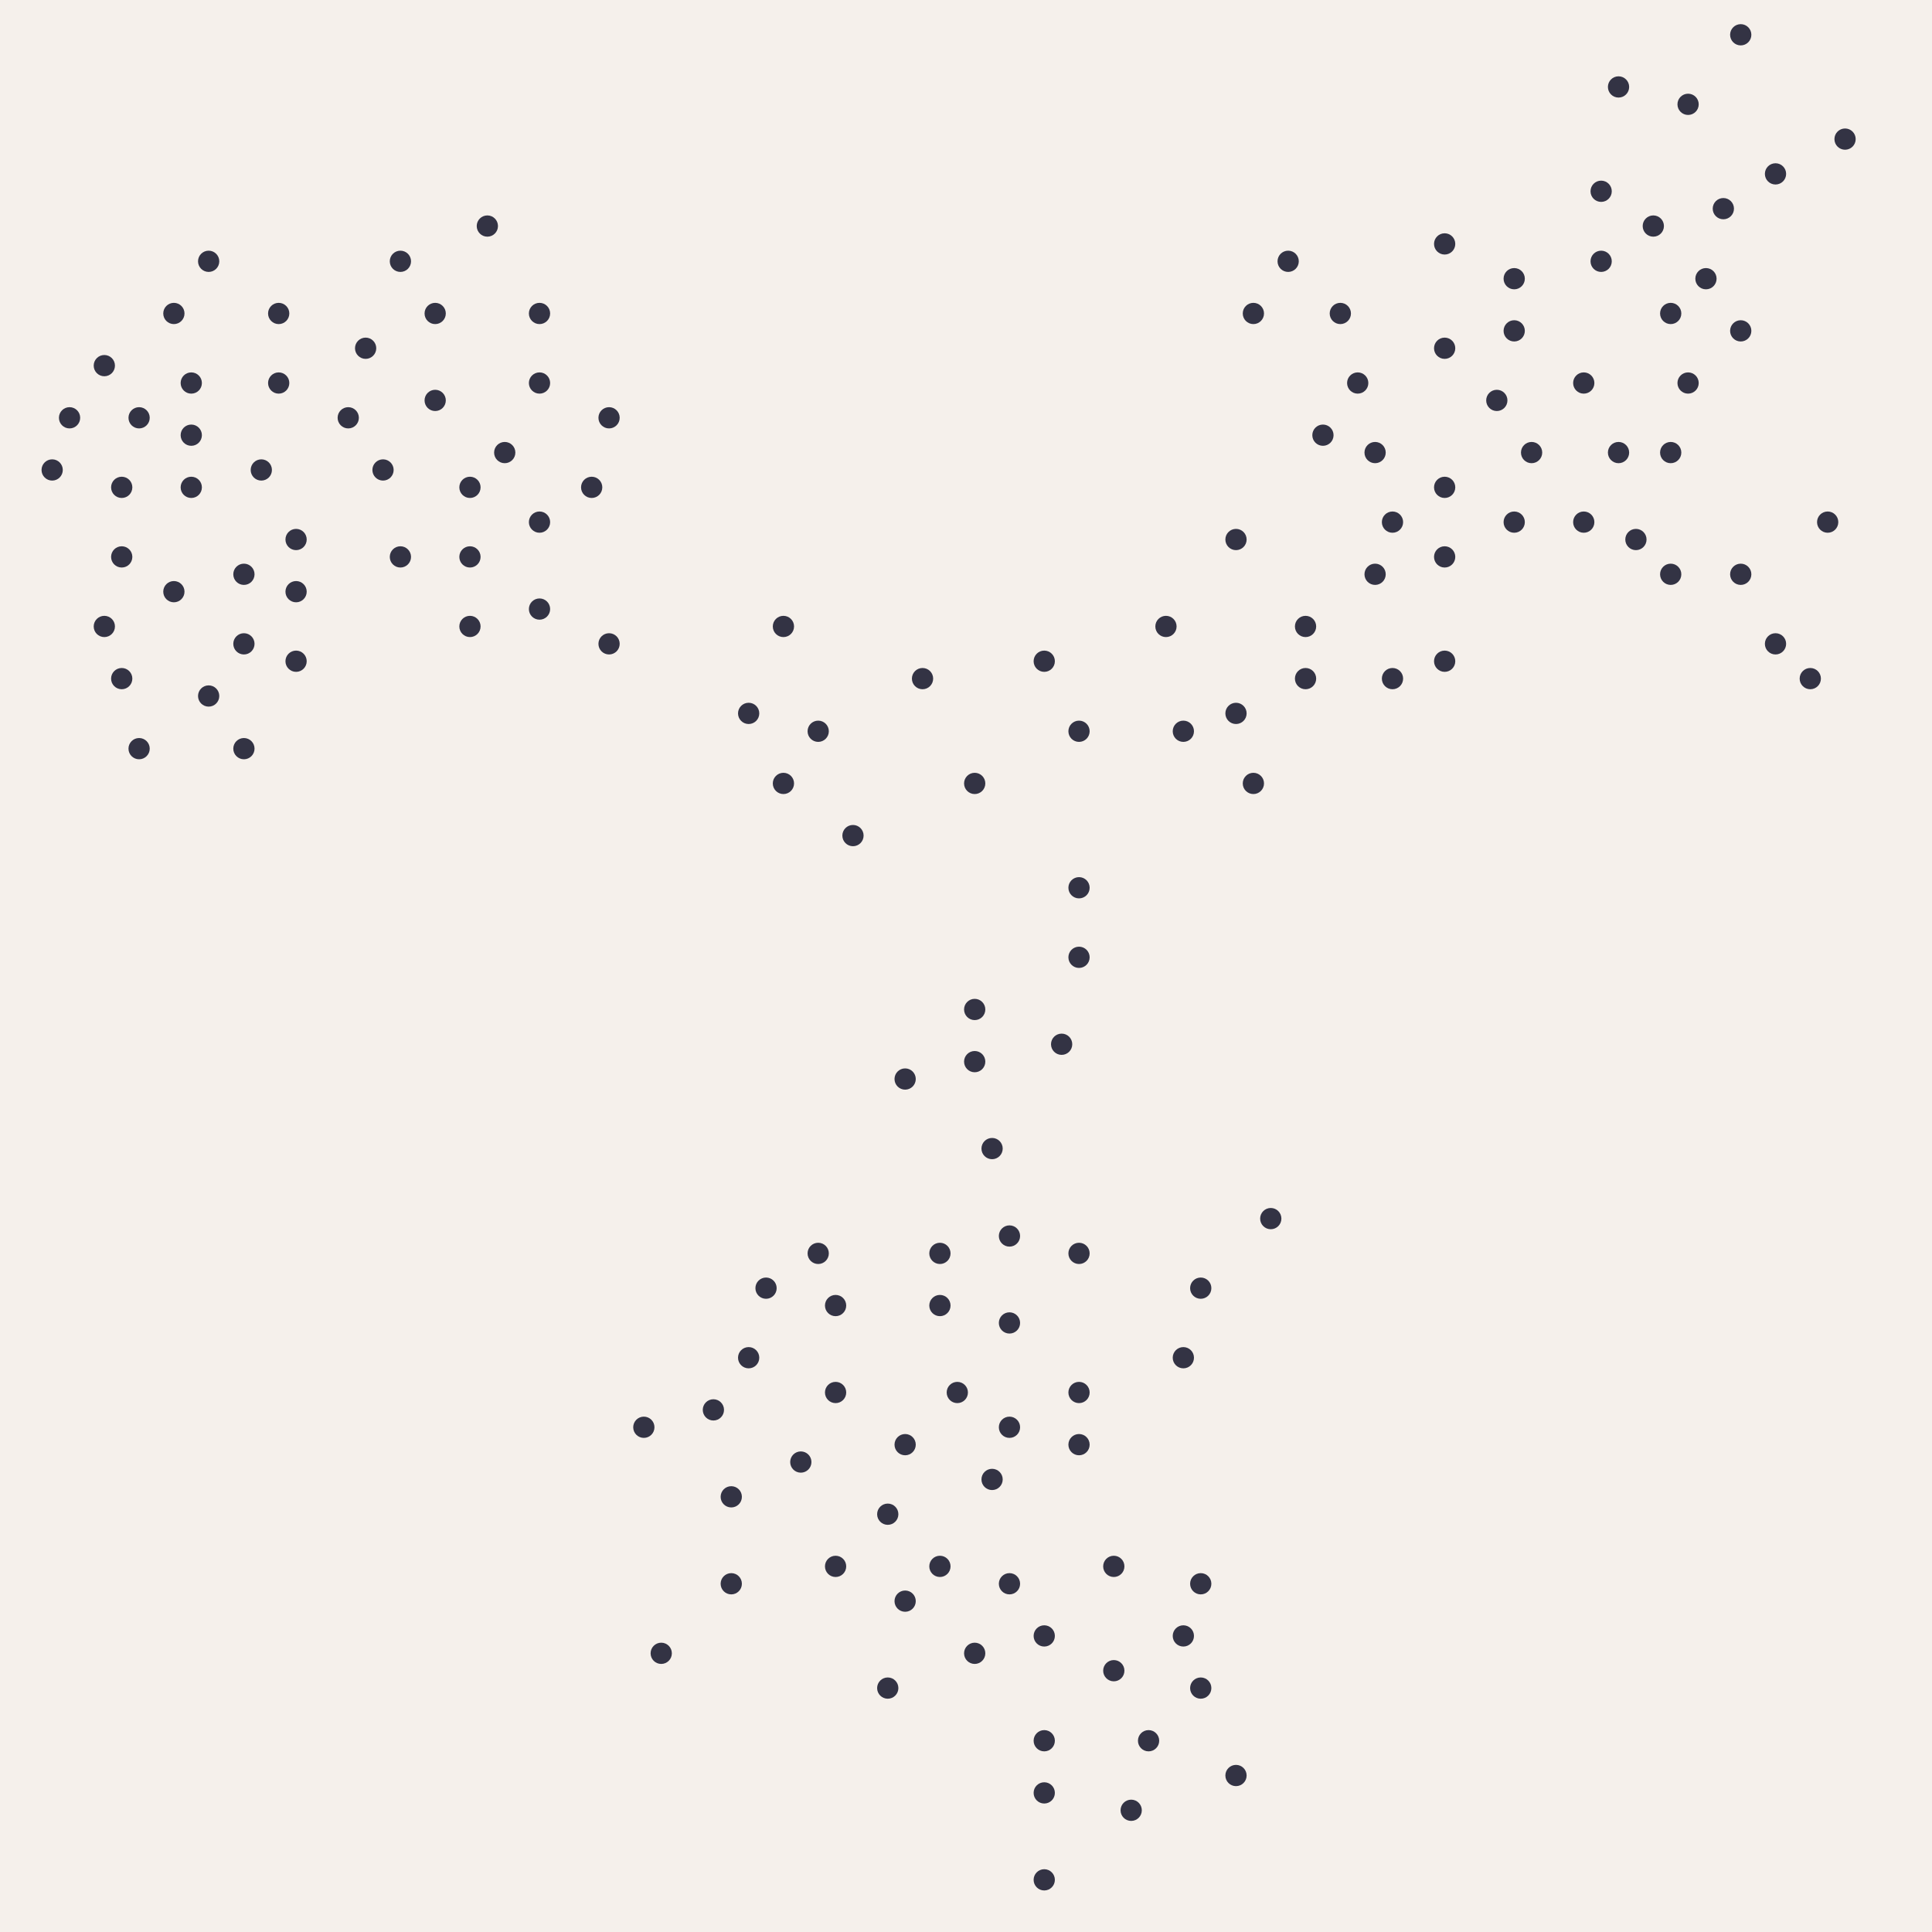
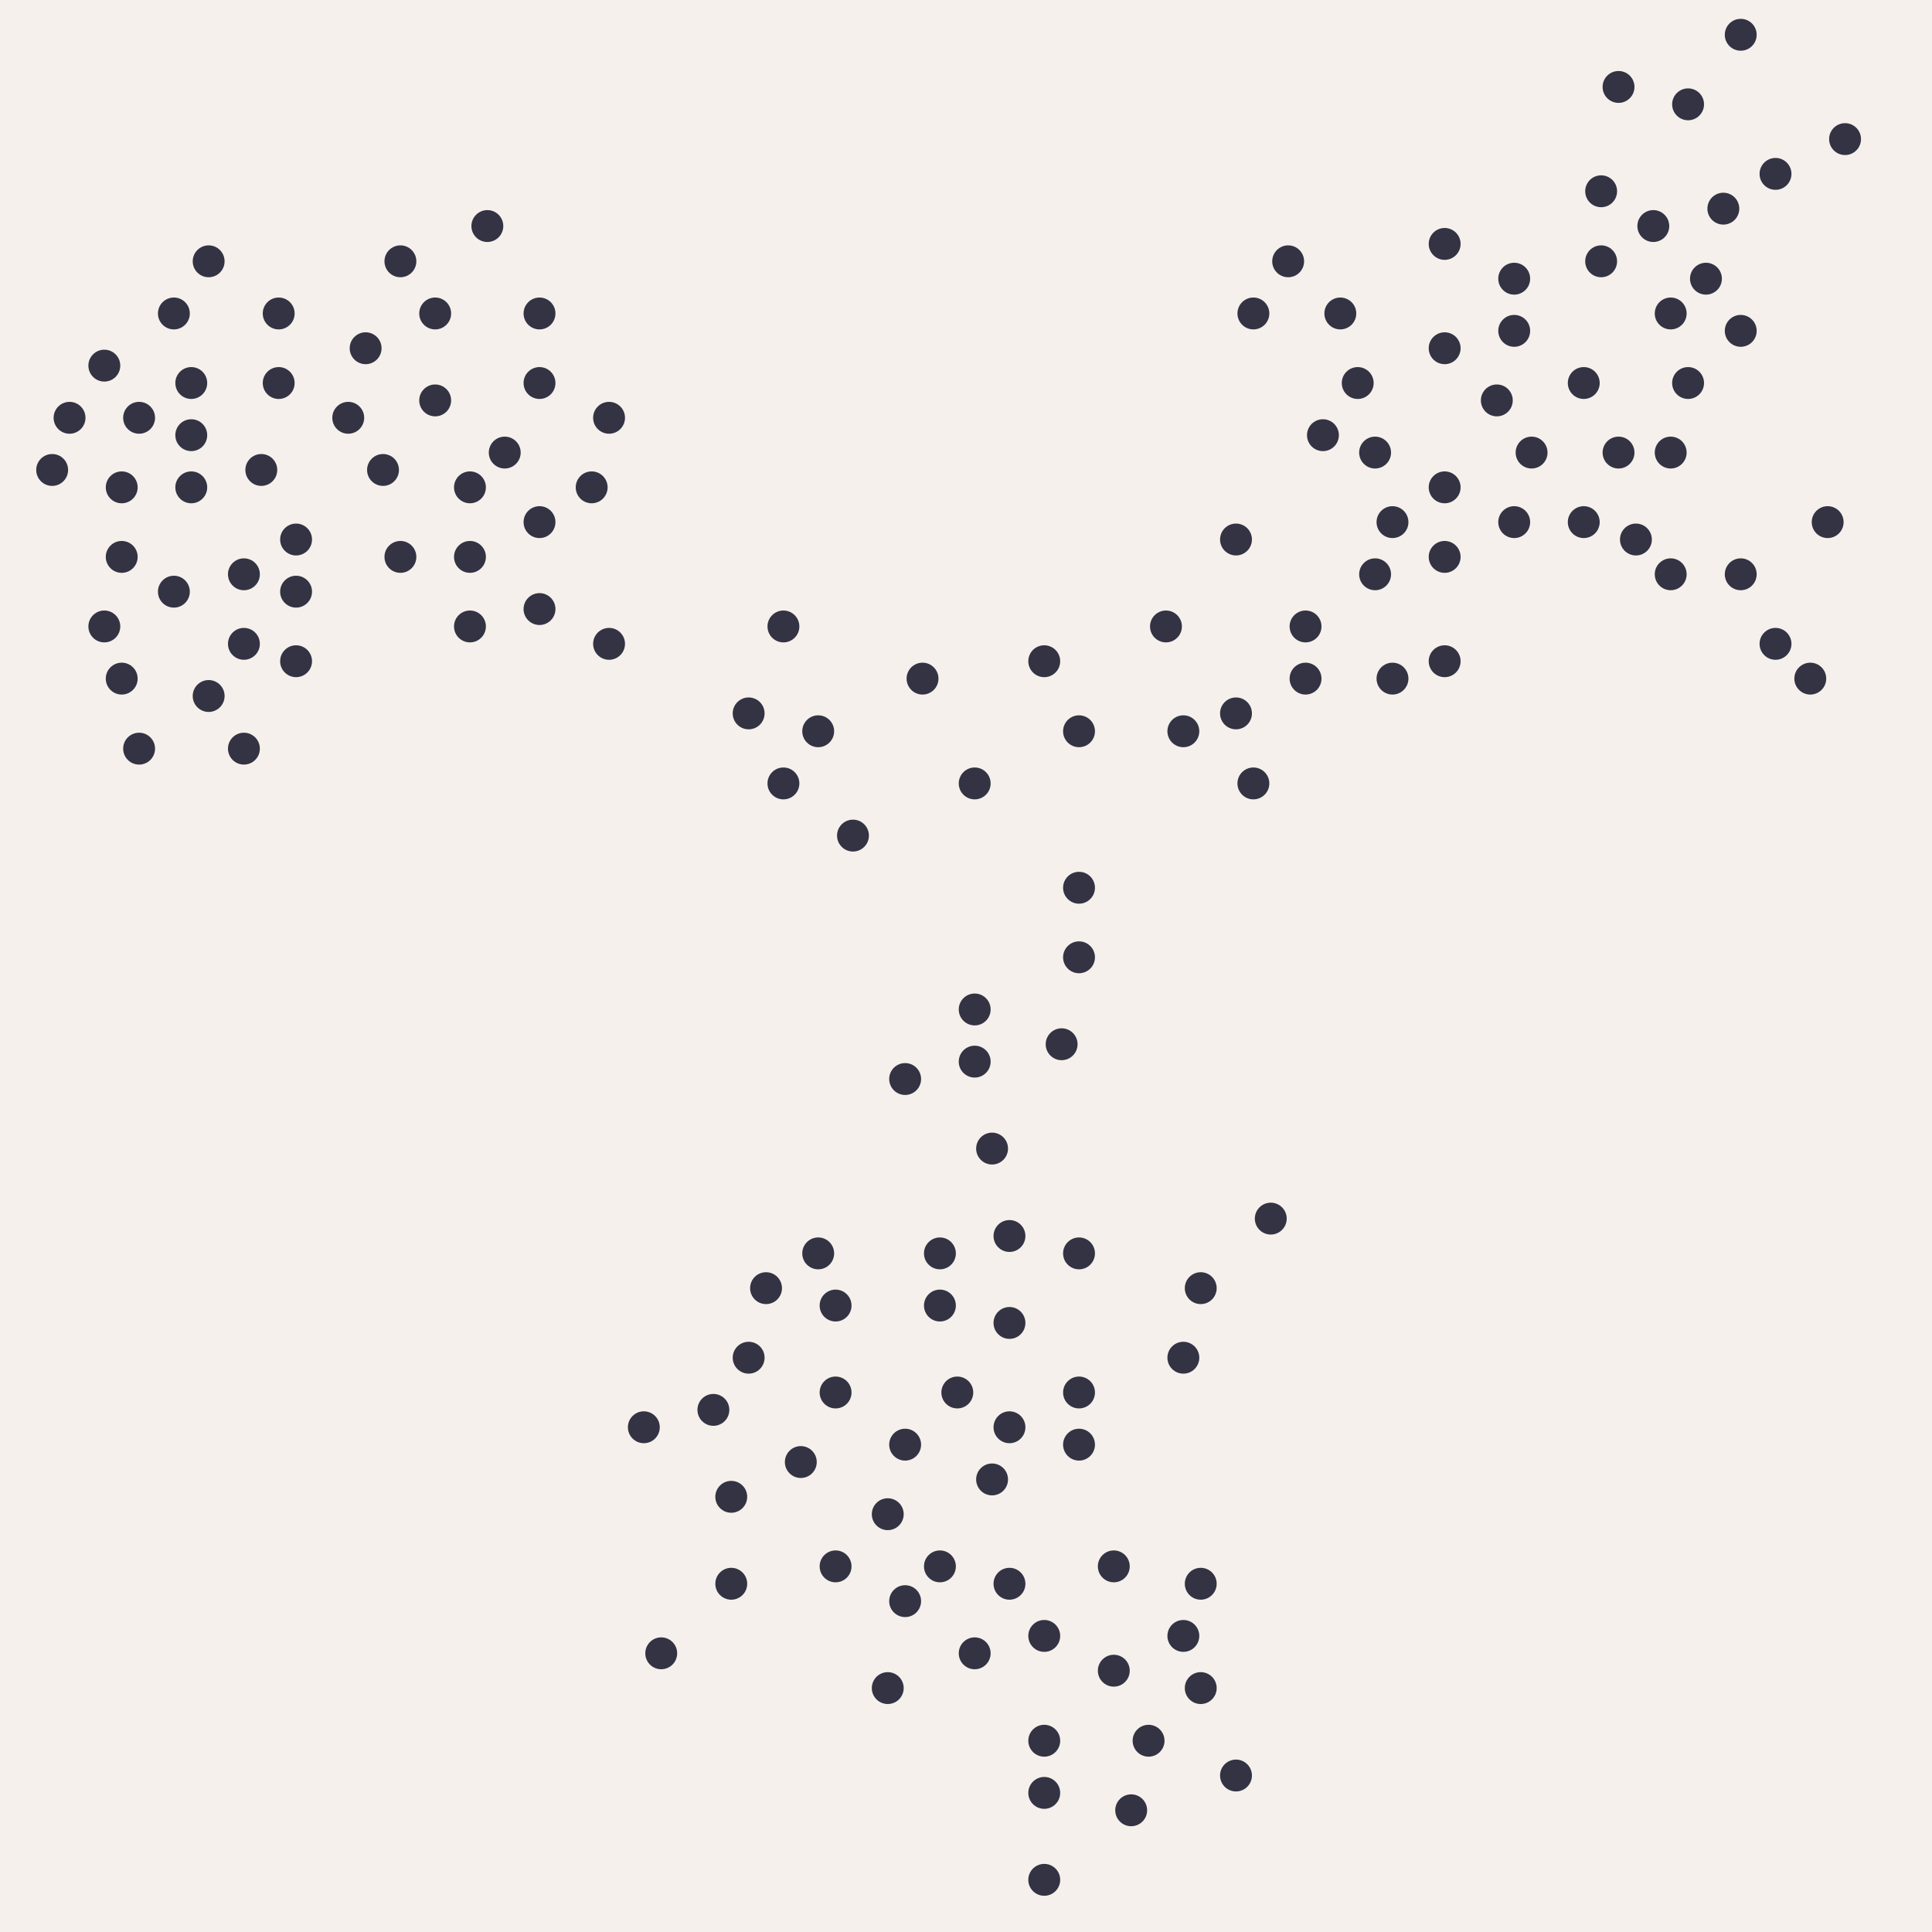
<svg xmlns="http://www.w3.org/2000/svg" width="400" height="400" viewBox="0 0 400 400">
  <rect width="100%" height="100%" fill="#f5f0eb" />
-   <circle cx="201.8" cy="162.2" r="2.2" fill="#334" />
-   <circle cx="90.1" cy="82.9" r="2.2" fill="#334" />
-   <circle cx="327.9" cy="108.1" r="2.2" fill="#334" />
-   <circle cx="187.4" cy="299.1" r="2.2" fill="#334" />
-   <circle cx="317.1" cy="93.7" r="2.2" fill="#334" />
-   <circle cx="183.8" cy="313.5" r="2.2" fill="#334" />
-   <circle cx="72.1" cy="86.5" r="2.2" fill="#334" />
-   <circle cx="335.1" cy="93.7" r="2.2" fill="#334" />
-   <circle cx="205.4" cy="306.3" r="2.2" fill="#334" />
-   <circle cx="75.7" cy="72.1" r="2.2" fill="#334" />
-   <circle cx="338.7" cy="111.7" r="2.2" fill="#334" />
-   <circle cx="173.0" cy="288.3" r="2.2" fill="#334" />
-   <circle cx="97.3" cy="100.9" r="2.2" fill="#334" />
-   <circle cx="327.9" cy="79.3" r="2.2" fill="#334" />
-   <circle cx="223.4" cy="299.1" r="2.2" fill="#334" />
-   <circle cx="57.7" cy="79.3" r="2.2" fill="#334" />
-   <circle cx="313.5" cy="108.1" r="2.2" fill="#334" />
-   <circle cx="198.2" cy="288.3" r="2.2" fill="#334" />
-   <circle cx="39.6" cy="90.1" r="2.2" fill="#334" />
-   <circle cx="345.9" cy="118.9" r="2.2" fill="#334" />
-   <circle cx="223.4" cy="288.3" r="2.2" fill="#334" />
-   <circle cx="79.3" cy="97.3" r="2.2" fill="#334" />
-   <circle cx="360.4" cy="118.9" r="2.2" fill="#334" />
-   <circle cx="209.0" cy="273.9" r="2.2" fill="#334" />
-   <circle cx="54.1" cy="97.3" r="2.2" fill="#334" />
-   <circle cx="345.9" cy="93.7" r="2.2" fill="#334" />
-   <circle cx="165.8" cy="302.7" r="2.2" fill="#334" />
-   <circle cx="104.5" cy="93.7" r="2.2" fill="#334" />
-   <circle cx="345.9" cy="64.9" r="2.2" fill="#334" />
-   <circle cx="209.0" cy="255.9" r="2.2" fill="#334" />
-   <circle cx="57.7" cy="64.9" r="2.2" fill="#334" />
-   <circle cx="331.5" cy="54.1" r="2.2" fill="#334" />
-   <circle cx="147.7" cy="291.9" r="2.2" fill="#334" />
-   <circle cx="90.1" cy="64.9" r="2.2" fill="#334" />
-   <circle cx="313.5" cy="57.7" r="2.2" fill="#334" />
-   <circle cx="173.0" cy="324.3" r="2.2" fill="#334" />
-   <circle cx="39.6" cy="100.9" r="2.2" fill="#334" />
-   <circle cx="299.1" cy="115.3" r="2.2" fill="#334" />
-   <circle cx="209.0" cy="295.5" r="2.2" fill="#334" />
-   <circle cx="36.0" cy="122.5" r="2.2" fill="#334" />
-   <circle cx="349.5" cy="79.3" r="2.2" fill="#334" />
-   <circle cx="194.6" cy="270.3" r="2.2" fill="#334" />
-   <circle cx="28.8" cy="86.5" r="2.2" fill="#334" />
-   <circle cx="284.7" cy="118.9" r="2.2" fill="#334" />
-   <circle cx="187.4" cy="331.5" r="2.2" fill="#334" />
-   <circle cx="25.2" cy="140.5" r="2.2" fill="#334" />
-   <circle cx="313.5" cy="68.5" r="2.2" fill="#334" />
-   <circle cx="173.0" cy="270.3" r="2.2" fill="#334" />
-   <circle cx="111.7" cy="108.1" r="2.2" fill="#334" />
-   <circle cx="309.9" cy="82.9" r="2.2" fill="#334" />
-   <circle cx="209.0" cy="327.9" r="2.2" fill="#334" />
-   <circle cx="61.3" cy="111.7" r="2.2" fill="#334" />
-   <circle cx="299.1" cy="100.9" r="2.2" fill="#334" />
-   <circle cx="194.6" cy="259.5" r="2.2" fill="#334" />
-   <circle cx="100.9" cy="46.8" r="2.2" fill="#334" />
-   <circle cx="288.3" cy="108.1" r="2.2" fill="#334" />
-   <circle cx="205.4" cy="237.8" r="2.2" fill="#334" />
-   <circle cx="111.7" cy="64.9" r="2.2" fill="#334" />
-   <circle cx="299.1" cy="136.9" r="2.2" fill="#334" />
-   <circle cx="151.4" cy="327.9" r="2.2" fill="#334" />
-   <circle cx="111.7" cy="79.3" r="2.2" fill="#334" />
-   <circle cx="367.6" cy="133.3" r="2.2" fill="#334" />
-   <circle cx="216.2" cy="338.7" r="2.2" fill="#334" />
-   <circle cx="43.2" cy="144.1" r="2.2" fill="#334" />
-   <circle cx="360.4" cy="68.5" r="2.2" fill="#334" />
-   <circle cx="194.6" cy="324.3" r="2.2" fill="#334" />
-   <circle cx="39.6" cy="79.3" r="2.2" fill="#334" />
-   <circle cx="270.3" cy="129.7" r="2.2" fill="#334" />
-   <circle cx="223.4" cy="259.5" r="2.2" fill="#334" />
-   <circle cx="50.5" cy="155.0" r="2.2" fill="#334" />
-   <circle cx="353.2" cy="57.7" r="2.2" fill="#334" />
-   <circle cx="216.2" cy="360.4" r="2.2" fill="#334" />
-   <circle cx="14.4" cy="86.5" r="2.2" fill="#334" />
-   <circle cx="374.8" cy="140.5" r="2.2" fill="#334" />
-   <circle cx="230.6" cy="345.9" r="2.2" fill="#334" />
-   <circle cx="61.3" cy="136.9" r="2.2" fill="#334" />
-   <circle cx="342.3" cy="46.8" r="2.2" fill="#334" />
-   <circle cx="237.8" cy="360.4" r="2.2" fill="#334" />
-   <circle cx="25.2" cy="100.9" r="2.2" fill="#334" />
-   <circle cx="299.1" cy="72.1" r="2.2" fill="#334" />
-   <circle cx="151.4" cy="309.9" r="2.2" fill="#334" />
-   <circle cx="97.3" cy="115.3" r="2.2" fill="#334" />
-   <circle cx="356.8" cy="43.2" r="2.2" fill="#334" />
-   <circle cx="245.0" cy="338.7" r="2.2" fill="#334" />
-   <circle cx="36.0" cy="64.9" r="2.2" fill="#334" />
-   <circle cx="281.1" cy="79.3" r="2.2" fill="#334" />
-   <circle cx="201.8" cy="342.3" r="2.2" fill="#334" />
-   <circle cx="43.2" cy="54.1" r="2.2" fill="#334" />
-   <circle cx="277.5" cy="64.9" r="2.2" fill="#334" />
-   <circle cx="216.2" cy="371.2" r="2.2" fill="#334" />
-   <circle cx="25.2" cy="115.3" r="2.2" fill="#334" />
-   <circle cx="331.5" cy="39.6" r="2.2" fill="#334" />
-   <circle cx="216.2" cy="389.2" r="2.2" fill="#334" />
-   <circle cx="50.5" cy="118.9" r="2.2" fill="#334" />
-   <circle cx="284.7" cy="93.7" r="2.2" fill="#334" />
-   <circle cx="133.3" cy="295.5" r="2.2" fill="#334" />
-   <circle cx="111.7" cy="126.1" r="2.2" fill="#334" />
-   <circle cx="349.5" cy="21.6" r="2.2" fill="#334" />
-   <circle cx="248.6" cy="349.5" r="2.2" fill="#334" />
-   <circle cx="126.1" cy="86.5" r="2.2" fill="#334" />
-   <circle cx="360.4" cy="7.2" r="2.2" fill="#334" />
-   <circle cx="136.9" cy="342.3" r="2.2" fill="#334" />
-   <circle cx="82.9" cy="115.3" r="2.2" fill="#334" />
-   <circle cx="367.6" cy="36.0" r="2.2" fill="#334" />
-   <circle cx="255.9" cy="367.6" r="2.2" fill="#334" />
-   <circle cx="28.8" cy="155.0" r="2.2" fill="#334" />
-   <circle cx="299.1" cy="50.5" r="2.2" fill="#334" />
-   <circle cx="183.8" cy="349.5" r="2.2" fill="#334" />
-   <circle cx="50.5" cy="133.3" r="2.2" fill="#334" />
-   <circle cx="270.3" cy="140.5" r="2.2" fill="#334" />
-   <circle cx="230.6" cy="324.3" r="2.2" fill="#334" />
-   <circle cx="61.3" cy="122.5" r="2.2" fill="#334" />
-   <circle cx="255.9" cy="111.7" r="2.2" fill="#334" />
-   <circle cx="155.0" cy="281.1" r="2.2" fill="#334" />
-   <circle cx="97.3" cy="129.7" r="2.2" fill="#334" />
-   <circle cx="288.3" cy="140.5" r="2.2" fill="#334" />
-   <circle cx="245.0" cy="281.1" r="2.2" fill="#334" />
-   <circle cx="10.8" cy="97.3" r="2.2" fill="#334" />
-   <circle cx="259.5" cy="64.9" r="2.2" fill="#334" />
-   <circle cx="158.6" cy="266.7" r="2.2" fill="#334" />
-   <circle cx="21.6" cy="129.7" r="2.2" fill="#334" />
-   <circle cx="378.4" cy="108.1" r="2.2" fill="#334" />
-   <circle cx="248.6" cy="327.9" r="2.2" fill="#334" />
-   <circle cx="126.1" cy="133.3" r="2.2" fill="#334" />
-   <circle cx="273.9" cy="90.1" r="2.2" fill="#334" />
-   <circle cx="234.2" cy="374.8" r="2.2" fill="#334" />
-   <circle cx="21.6" cy="75.7" r="2.2" fill="#334" />
-   <circle cx="335.1" cy="18.0" r="2.2" fill="#334" />
-   <circle cx="169.4" cy="259.5" r="2.2" fill="#334" />
-   <circle cx="82.9" cy="54.1" r="2.2" fill="#334" />
-   <circle cx="266.7" cy="54.1" r="2.2" fill="#334" />
-   <circle cx="248.6" cy="266.7" r="2.2" fill="#334" />
-   <circle cx="122.5" cy="100.9" r="2.2" fill="#334" />
-   <circle cx="382.0" cy="28.8" r="2.2" fill="#334" />
-   <circle cx="263.1" cy="252.3" r="2.2" fill="#334" />
-   <circle cx="255.9" cy="147.7" r="2.2" fill="#334" />
-   <circle cx="259.5" cy="162.2" r="2.2" fill="#334" />
-   <circle cx="241.4" cy="129.7" r="2.2" fill="#334" />
-   <circle cx="223.4" cy="151.4" r="2.2" fill="#334" />
-   <circle cx="245.0" cy="151.4" r="2.2" fill="#334" />
-   <circle cx="216.2" cy="136.9" r="2.2" fill="#334" />
-   <circle cx="223.4" cy="183.8" r="2.2" fill="#334" />
-   <circle cx="201.8" cy="219.8" r="2.2" fill="#334" />
-   <circle cx="201.8" cy="209.0" r="2.2" fill="#334" />
-   <circle cx="219.8" cy="216.2" r="2.2" fill="#334" />
-   <circle cx="187.4" cy="223.4" r="2.2" fill="#334" />
-   <circle cx="223.4" cy="198.2" r="2.2" fill="#334" />
-   <circle cx="155.0" cy="147.7" r="2.2" fill="#334" />
-   <circle cx="176.6" cy="173.0" r="2.2" fill="#334" />
-   <circle cx="162.2" cy="162.2" r="2.2" fill="#334" />
-   <circle cx="191.0" cy="140.5" r="2.2" fill="#334" />
-   <circle cx="162.2" cy="129.7" r="2.2" fill="#334" />
-   <circle cx="169.4" cy="151.4" r="2.2" fill="#334" />
+   <circle cx="201.8" cy="162.2" r="3.3" fill="#334" />
+   <circle cx="90.1" cy="82.9" r="3.3" fill="#334" />
+   <circle cx="327.9" cy="108.1" r="3.3" fill="#334" />
+   <circle cx="187.4" cy="299.1" r="3.3" fill="#334" />
+   <circle cx="317.1" cy="93.7" r="3.3" fill="#334" />
+   <circle cx="183.8" cy="313.5" r="3.3" fill="#334" />
+   <circle cx="72.1" cy="86.5" r="3.3" fill="#334" />
+   <circle cx="335.1" cy="93.7" r="3.3" fill="#334" />
+   <circle cx="205.4" cy="306.3" r="3.3" fill="#334" />
+   <circle cx="75.7" cy="72.1" r="3.3" fill="#334" />
+   <circle cx="338.7" cy="111.7" r="3.3" fill="#334" />
+   <circle cx="173.0" cy="288.3" r="3.3" fill="#334" />
+   <circle cx="97.3" cy="100.9" r="3.3" fill="#334" />
+   <circle cx="327.9" cy="79.3" r="3.3" fill="#334" />
+   <circle cx="223.4" cy="299.1" r="3.3" fill="#334" />
+   <circle cx="57.7" cy="79.3" r="3.3" fill="#334" />
+   <circle cx="313.5" cy="108.1" r="3.3" fill="#334" />
+   <circle cx="198.2" cy="288.3" r="3.3" fill="#334" />
+   <circle cx="39.6" cy="90.1" r="3.3" fill="#334" />
+   <circle cx="345.9" cy="118.9" r="3.3" fill="#334" />
+   <circle cx="223.4" cy="288.3" r="3.3" fill="#334" />
+   <circle cx="79.3" cy="97.3" r="3.3" fill="#334" />
+   <circle cx="360.4" cy="118.9" r="3.3" fill="#334" />
+   <circle cx="209.0" cy="273.9" r="3.3" fill="#334" />
+   <circle cx="54.1" cy="97.3" r="3.3" fill="#334" />
+   <circle cx="345.9" cy="93.7" r="3.3" fill="#334" />
+   <circle cx="165.8" cy="302.7" r="3.3" fill="#334" />
+   <circle cx="104.5" cy="93.7" r="3.3" fill="#334" />
+   <circle cx="345.9" cy="64.9" r="3.3" fill="#334" />
+   <circle cx="209.0" cy="255.9" r="3.3" fill="#334" />
+   <circle cx="57.7" cy="64.9" r="3.3" fill="#334" />
+   <circle cx="331.5" cy="54.1" r="3.3" fill="#334" />
+   <circle cx="147.7" cy="291.9" r="3.3" fill="#334" />
+   <circle cx="90.1" cy="64.9" r="3.3" fill="#334" />
+   <circle cx="313.5" cy="57.7" r="3.3" fill="#334" />
+   <circle cx="173.0" cy="324.3" r="3.3" fill="#334" />
+   <circle cx="39.6" cy="100.9" r="3.3" fill="#334" />
+   <circle cx="299.1" cy="115.3" r="3.3" fill="#334" />
+   <circle cx="209.0" cy="295.5" r="3.3" fill="#334" />
+   <circle cx="36.0" cy="122.5" r="3.3" fill="#334" />
+   <circle cx="349.5" cy="79.3" r="3.3" fill="#334" />
+   <circle cx="194.6" cy="270.3" r="3.3" fill="#334" />
+   <circle cx="28.8" cy="86.5" r="3.3" fill="#334" />
+   <circle cx="284.7" cy="118.9" r="3.3" fill="#334" />
+   <circle cx="187.4" cy="331.5" r="3.3" fill="#334" />
+   <circle cx="25.2" cy="140.5" r="3.3" fill="#334" />
+   <circle cx="313.5" cy="68.5" r="3.3" fill="#334" />
+   <circle cx="173.0" cy="270.3" r="3.3" fill="#334" />
+   <circle cx="111.7" cy="108.1" r="3.3" fill="#334" />
+   <circle cx="309.9" cy="82.9" r="3.3" fill="#334" />
+   <circle cx="209.0" cy="327.9" r="3.3" fill="#334" />
+   <circle cx="61.3" cy="111.7" r="3.3" fill="#334" />
+   <circle cx="299.1" cy="100.9" r="3.3" fill="#334" />
+   <circle cx="194.6" cy="259.5" r="3.3" fill="#334" />
+   <circle cx="100.9" cy="46.8" r="3.3" fill="#334" />
+   <circle cx="288.3" cy="108.1" r="3.3" fill="#334" />
+   <circle cx="205.4" cy="237.8" r="3.3" fill="#334" />
+   <circle cx="111.7" cy="64.9" r="3.3" fill="#334" />
+   <circle cx="299.1" cy="136.9" r="3.3" fill="#334" />
+   <circle cx="151.4" cy="327.9" r="3.3" fill="#334" />
+   <circle cx="111.7" cy="79.3" r="3.3" fill="#334" />
+   <circle cx="367.6" cy="133.3" r="3.3" fill="#334" />
+   <circle cx="216.2" cy="338.7" r="3.3" fill="#334" />
+   <circle cx="43.2" cy="144.1" r="3.3" fill="#334" />
+   <circle cx="360.4" cy="68.5" r="3.3" fill="#334" />
+   <circle cx="194.6" cy="324.3" r="3.3" fill="#334" />
+   <circle cx="39.6" cy="79.3" r="3.3" fill="#334" />
+   <circle cx="270.3" cy="129.7" r="3.3" fill="#334" />
+   <circle cx="223.4" cy="259.5" r="3.3" fill="#334" />
+   <circle cx="50.5" cy="155.0" r="3.3" fill="#334" />
+   <circle cx="353.2" cy="57.7" r="3.3" fill="#334" />
+   <circle cx="216.2" cy="360.4" r="3.3" fill="#334" />
+   <circle cx="14.4" cy="86.5" r="3.3" fill="#334" />
+   <circle cx="374.8" cy="140.5" r="3.3" fill="#334" />
+   <circle cx="230.6" cy="345.9" r="3.3" fill="#334" />
+   <circle cx="61.3" cy="136.9" r="3.3" fill="#334" />
+   <circle cx="342.3" cy="46.8" r="3.3" fill="#334" />
+   <circle cx="237.8" cy="360.4" r="3.3" fill="#334" />
+   <circle cx="25.2" cy="100.9" r="3.3" fill="#334" />
+   <circle cx="299.1" cy="72.1" r="3.3" fill="#334" />
+   <circle cx="151.4" cy="309.9" r="3.3" fill="#334" />
+   <circle cx="97.3" cy="115.3" r="3.3" fill="#334" />
+   <circle cx="356.8" cy="43.2" r="3.3" fill="#334" />
+   <circle cx="245.0" cy="338.7" r="3.3" fill="#334" />
+   <circle cx="36.0" cy="64.9" r="3.3" fill="#334" />
+   <circle cx="281.1" cy="79.3" r="3.3" fill="#334" />
+   <circle cx="201.8" cy="342.3" r="3.3" fill="#334" />
+   <circle cx="43.2" cy="54.1" r="3.3" fill="#334" />
+   <circle cx="277.5" cy="64.9" r="3.3" fill="#334" />
+   <circle cx="216.2" cy="371.2" r="3.3" fill="#334" />
+   <circle cx="25.2" cy="115.3" r="3.3" fill="#334" />
+   <circle cx="331.5" cy="39.6" r="3.3" fill="#334" />
+   <circle cx="216.2" cy="389.2" r="3.3" fill="#334" />
+   <circle cx="50.5" cy="118.9" r="3.3" fill="#334" />
+   <circle cx="284.7" cy="93.7" r="3.3" fill="#334" />
+   <circle cx="133.3" cy="295.5" r="3.3" fill="#334" />
+   <circle cx="111.7" cy="126.1" r="3.3" fill="#334" />
+   <circle cx="349.5" cy="21.6" r="3.3" fill="#334" />
+   <circle cx="248.6" cy="349.5" r="3.3" fill="#334" />
+   <circle cx="126.1" cy="86.5" r="3.3" fill="#334" />
+   <circle cx="360.4" cy="7.2" r="3.3" fill="#334" />
+   <circle cx="136.9" cy="342.3" r="3.3" fill="#334" />
+   <circle cx="82.9" cy="115.3" r="3.3" fill="#334" />
+   <circle cx="367.6" cy="36.0" r="3.3" fill="#334" />
+   <circle cx="255.9" cy="367.6" r="3.3" fill="#334" />
+   <circle cx="28.8" cy="155.0" r="3.3" fill="#334" />
+   <circle cx="299.1" cy="50.5" r="3.3" fill="#334" />
+   <circle cx="183.8" cy="349.5" r="3.3" fill="#334" />
+   <circle cx="50.5" cy="133.3" r="3.3" fill="#334" />
+   <circle cx="270.3" cy="140.5" r="3.3" fill="#334" />
+   <circle cx="230.6" cy="324.3" r="3.3" fill="#334" />
+   <circle cx="61.3" cy="122.5" r="3.3" fill="#334" />
+   <circle cx="255.9" cy="111.7" r="3.3" fill="#334" />
+   <circle cx="155.0" cy="281.1" r="3.3" fill="#334" />
+   <circle cx="97.3" cy="129.7" r="3.3" fill="#334" />
+   <circle cx="288.3" cy="140.5" r="3.3" fill="#334" />
+   <circle cx="245.0" cy="281.1" r="3.3" fill="#334" />
+   <circle cx="10.8" cy="97.3" r="3.3" fill="#334" />
+   <circle cx="259.5" cy="64.9" r="3.3" fill="#334" />
+   <circle cx="158.6" cy="266.7" r="3.3" fill="#334" />
+   <circle cx="21.6" cy="129.7" r="3.3" fill="#334" />
+   <circle cx="378.4" cy="108.1" r="3.3" fill="#334" />
+   <circle cx="248.6" cy="327.9" r="3.3" fill="#334" />
+   <circle cx="126.1" cy="133.3" r="3.3" fill="#334" />
+   <circle cx="273.9" cy="90.1" r="3.3" fill="#334" />
+   <circle cx="234.2" cy="374.8" r="3.3" fill="#334" />
+   <circle cx="21.6" cy="75.7" r="3.3" fill="#334" />
+   <circle cx="335.1" cy="18.0" r="3.3" fill="#334" />
+   <circle cx="169.4" cy="259.5" r="3.3" fill="#334" />
+   <circle cx="82.9" cy="54.1" r="3.3" fill="#334" />
+   <circle cx="266.7" cy="54.1" r="3.3" fill="#334" />
+   <circle cx="248.6" cy="266.7" r="3.3" fill="#334" />
+   <circle cx="122.5" cy="100.9" r="3.3" fill="#334" />
+   <circle cx="382.0" cy="28.8" r="3.3" fill="#334" />
+   <circle cx="263.1" cy="252.3" r="3.3" fill="#334" />
+   <circle cx="255.9" cy="147.7" r="3.3" fill="#334" />
+   <circle cx="259.5" cy="162.2" r="3.3" fill="#334" />
+   <circle cx="241.4" cy="129.7" r="3.3" fill="#334" />
+   <circle cx="223.4" cy="151.4" r="3.3" fill="#334" />
+   <circle cx="245.0" cy="151.4" r="3.3" fill="#334" />
+   <circle cx="216.2" cy="136.9" r="3.3" fill="#334" />
+   <circle cx="223.4" cy="183.8" r="3.3" fill="#334" />
+   <circle cx="201.8" cy="219.8" r="3.3" fill="#334" />
+   <circle cx="201.8" cy="209.0" r="3.3" fill="#334" />
+   <circle cx="219.8" cy="216.2" r="3.3" fill="#334" />
+   <circle cx="187.4" cy="223.4" r="3.3" fill="#334" />
+   <circle cx="223.4" cy="198.2" r="3.3" fill="#334" />
+   <circle cx="155.0" cy="147.7" r="3.3" fill="#334" />
+   <circle cx="176.6" cy="173.0" r="3.3" fill="#334" />
+   <circle cx="162.2" cy="162.2" r="3.3" fill="#334" />
+   <circle cx="191.0" cy="140.5" r="3.3" fill="#334" />
+   <circle cx="162.2" cy="129.7" r="3.3" fill="#334" />
+   <circle cx="169.4" cy="151.4" r="3.3" fill="#334" />
</svg>
